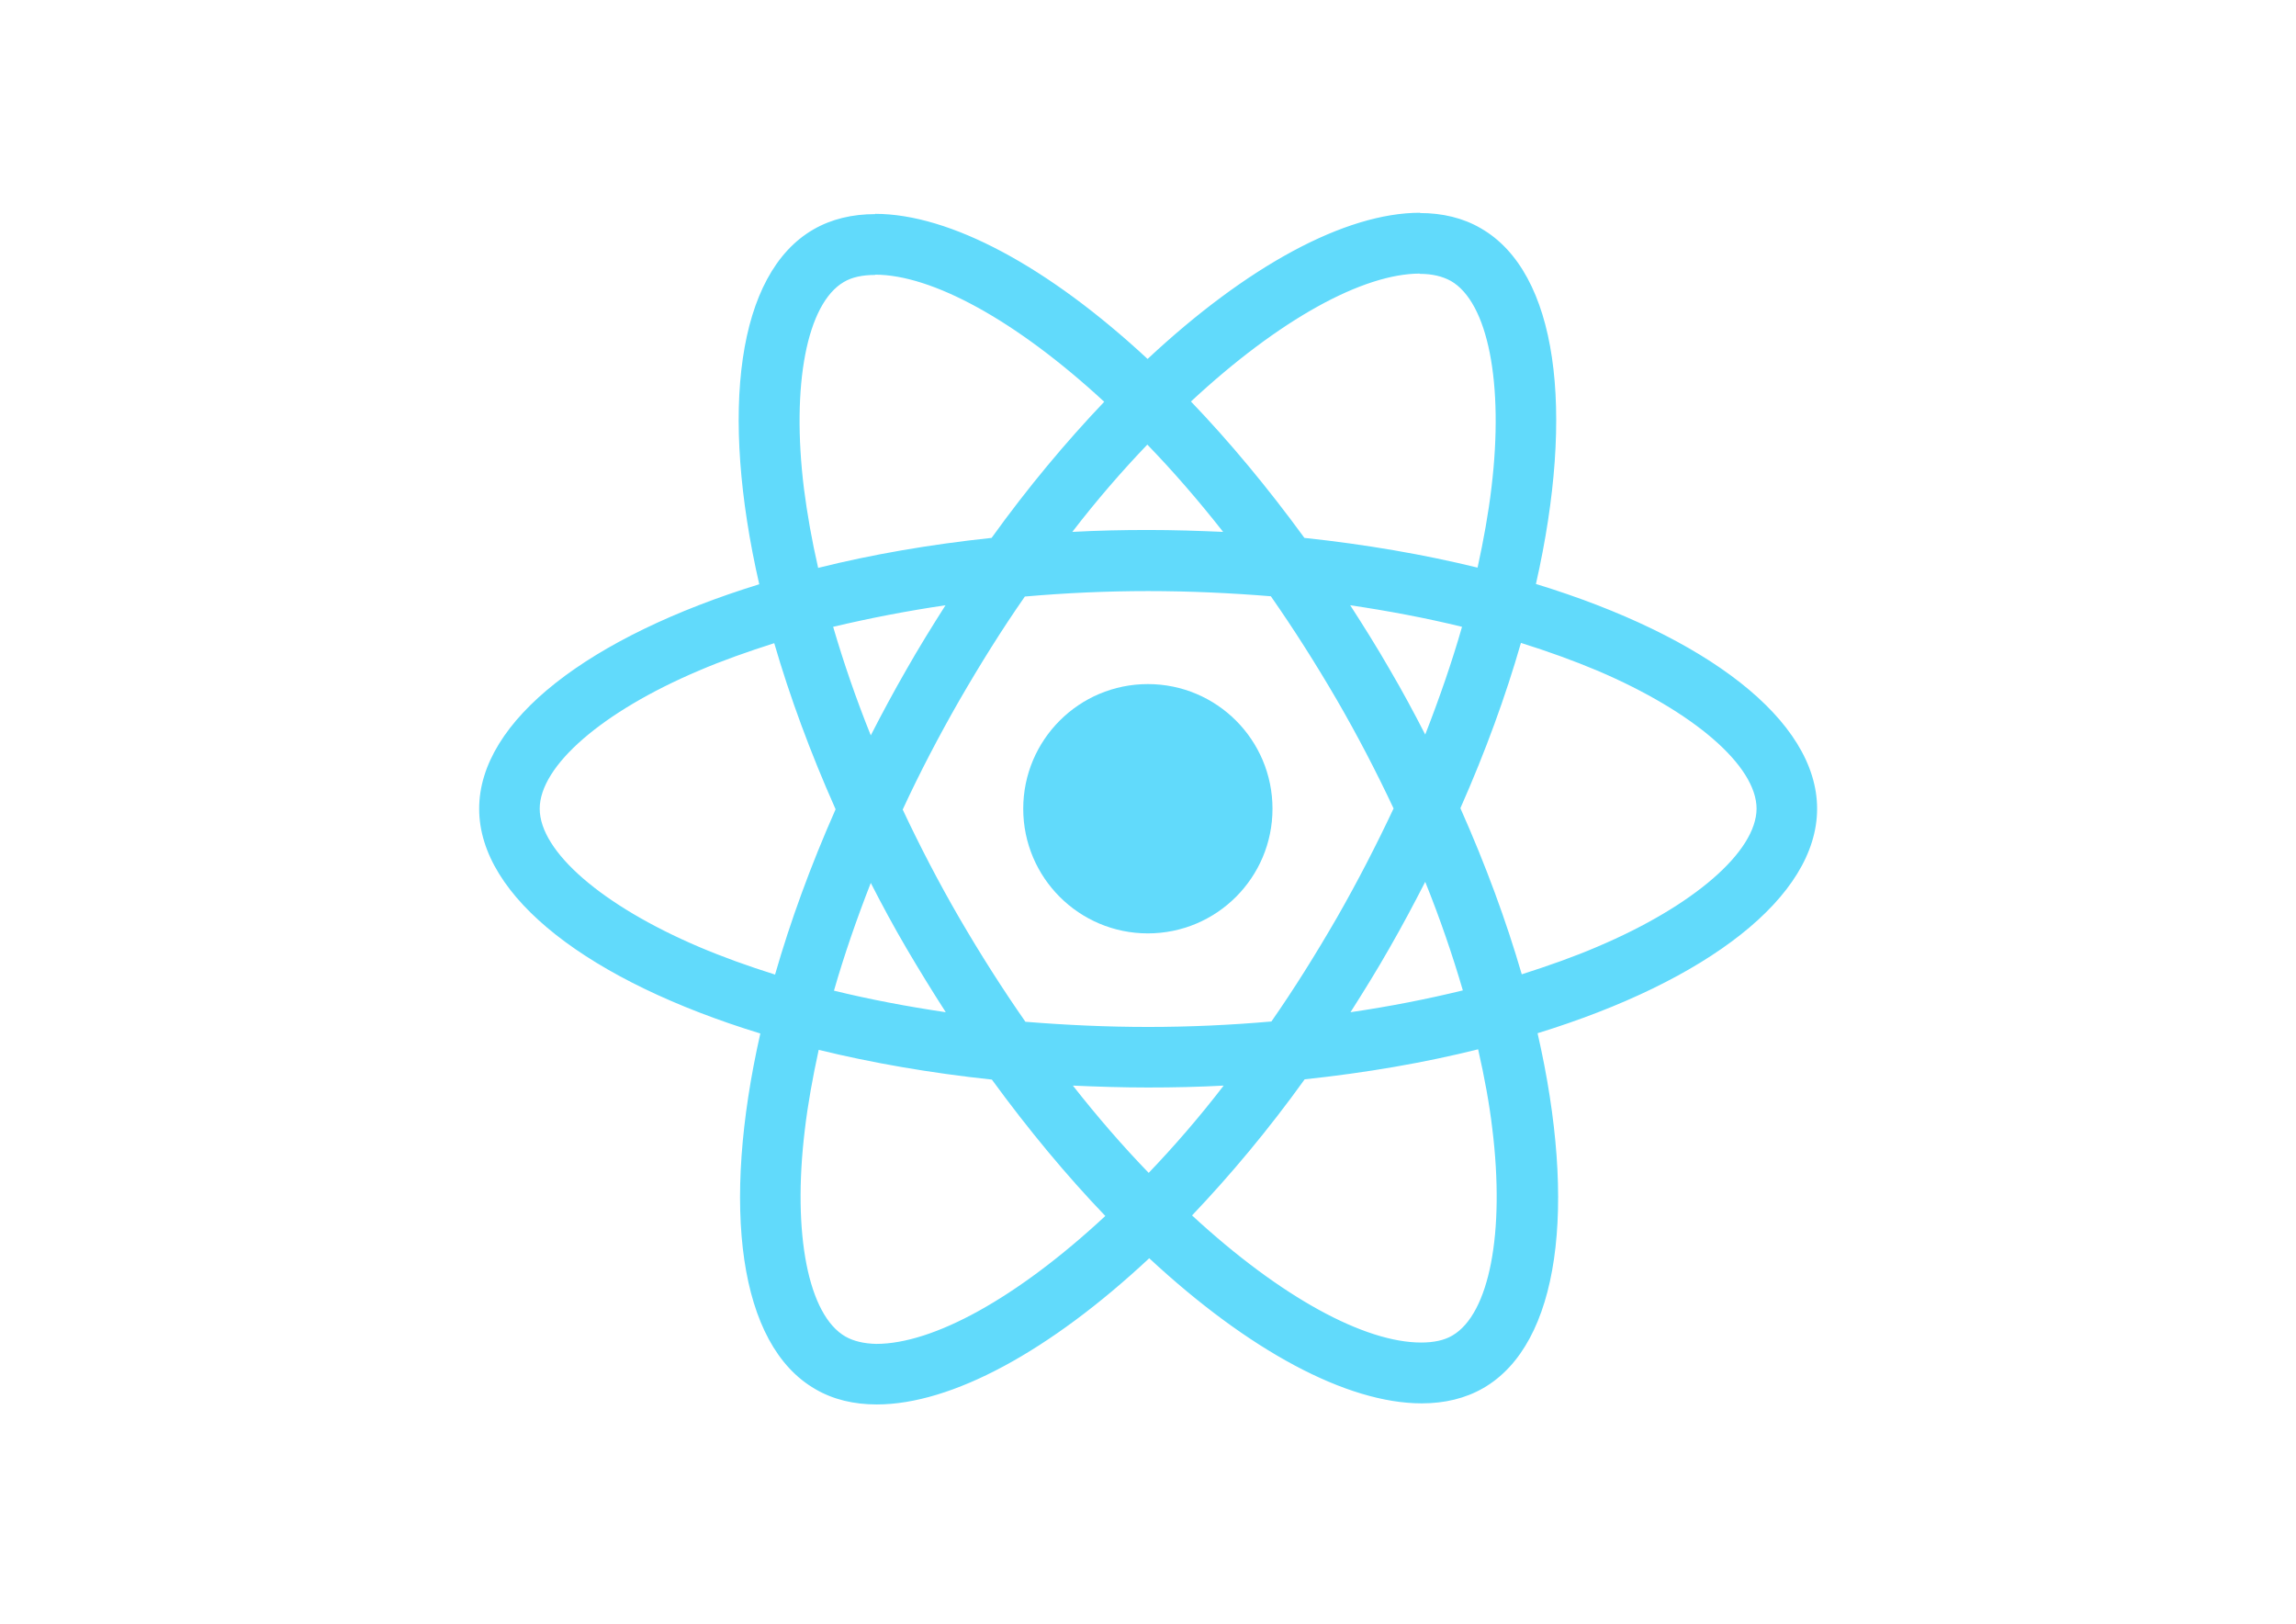
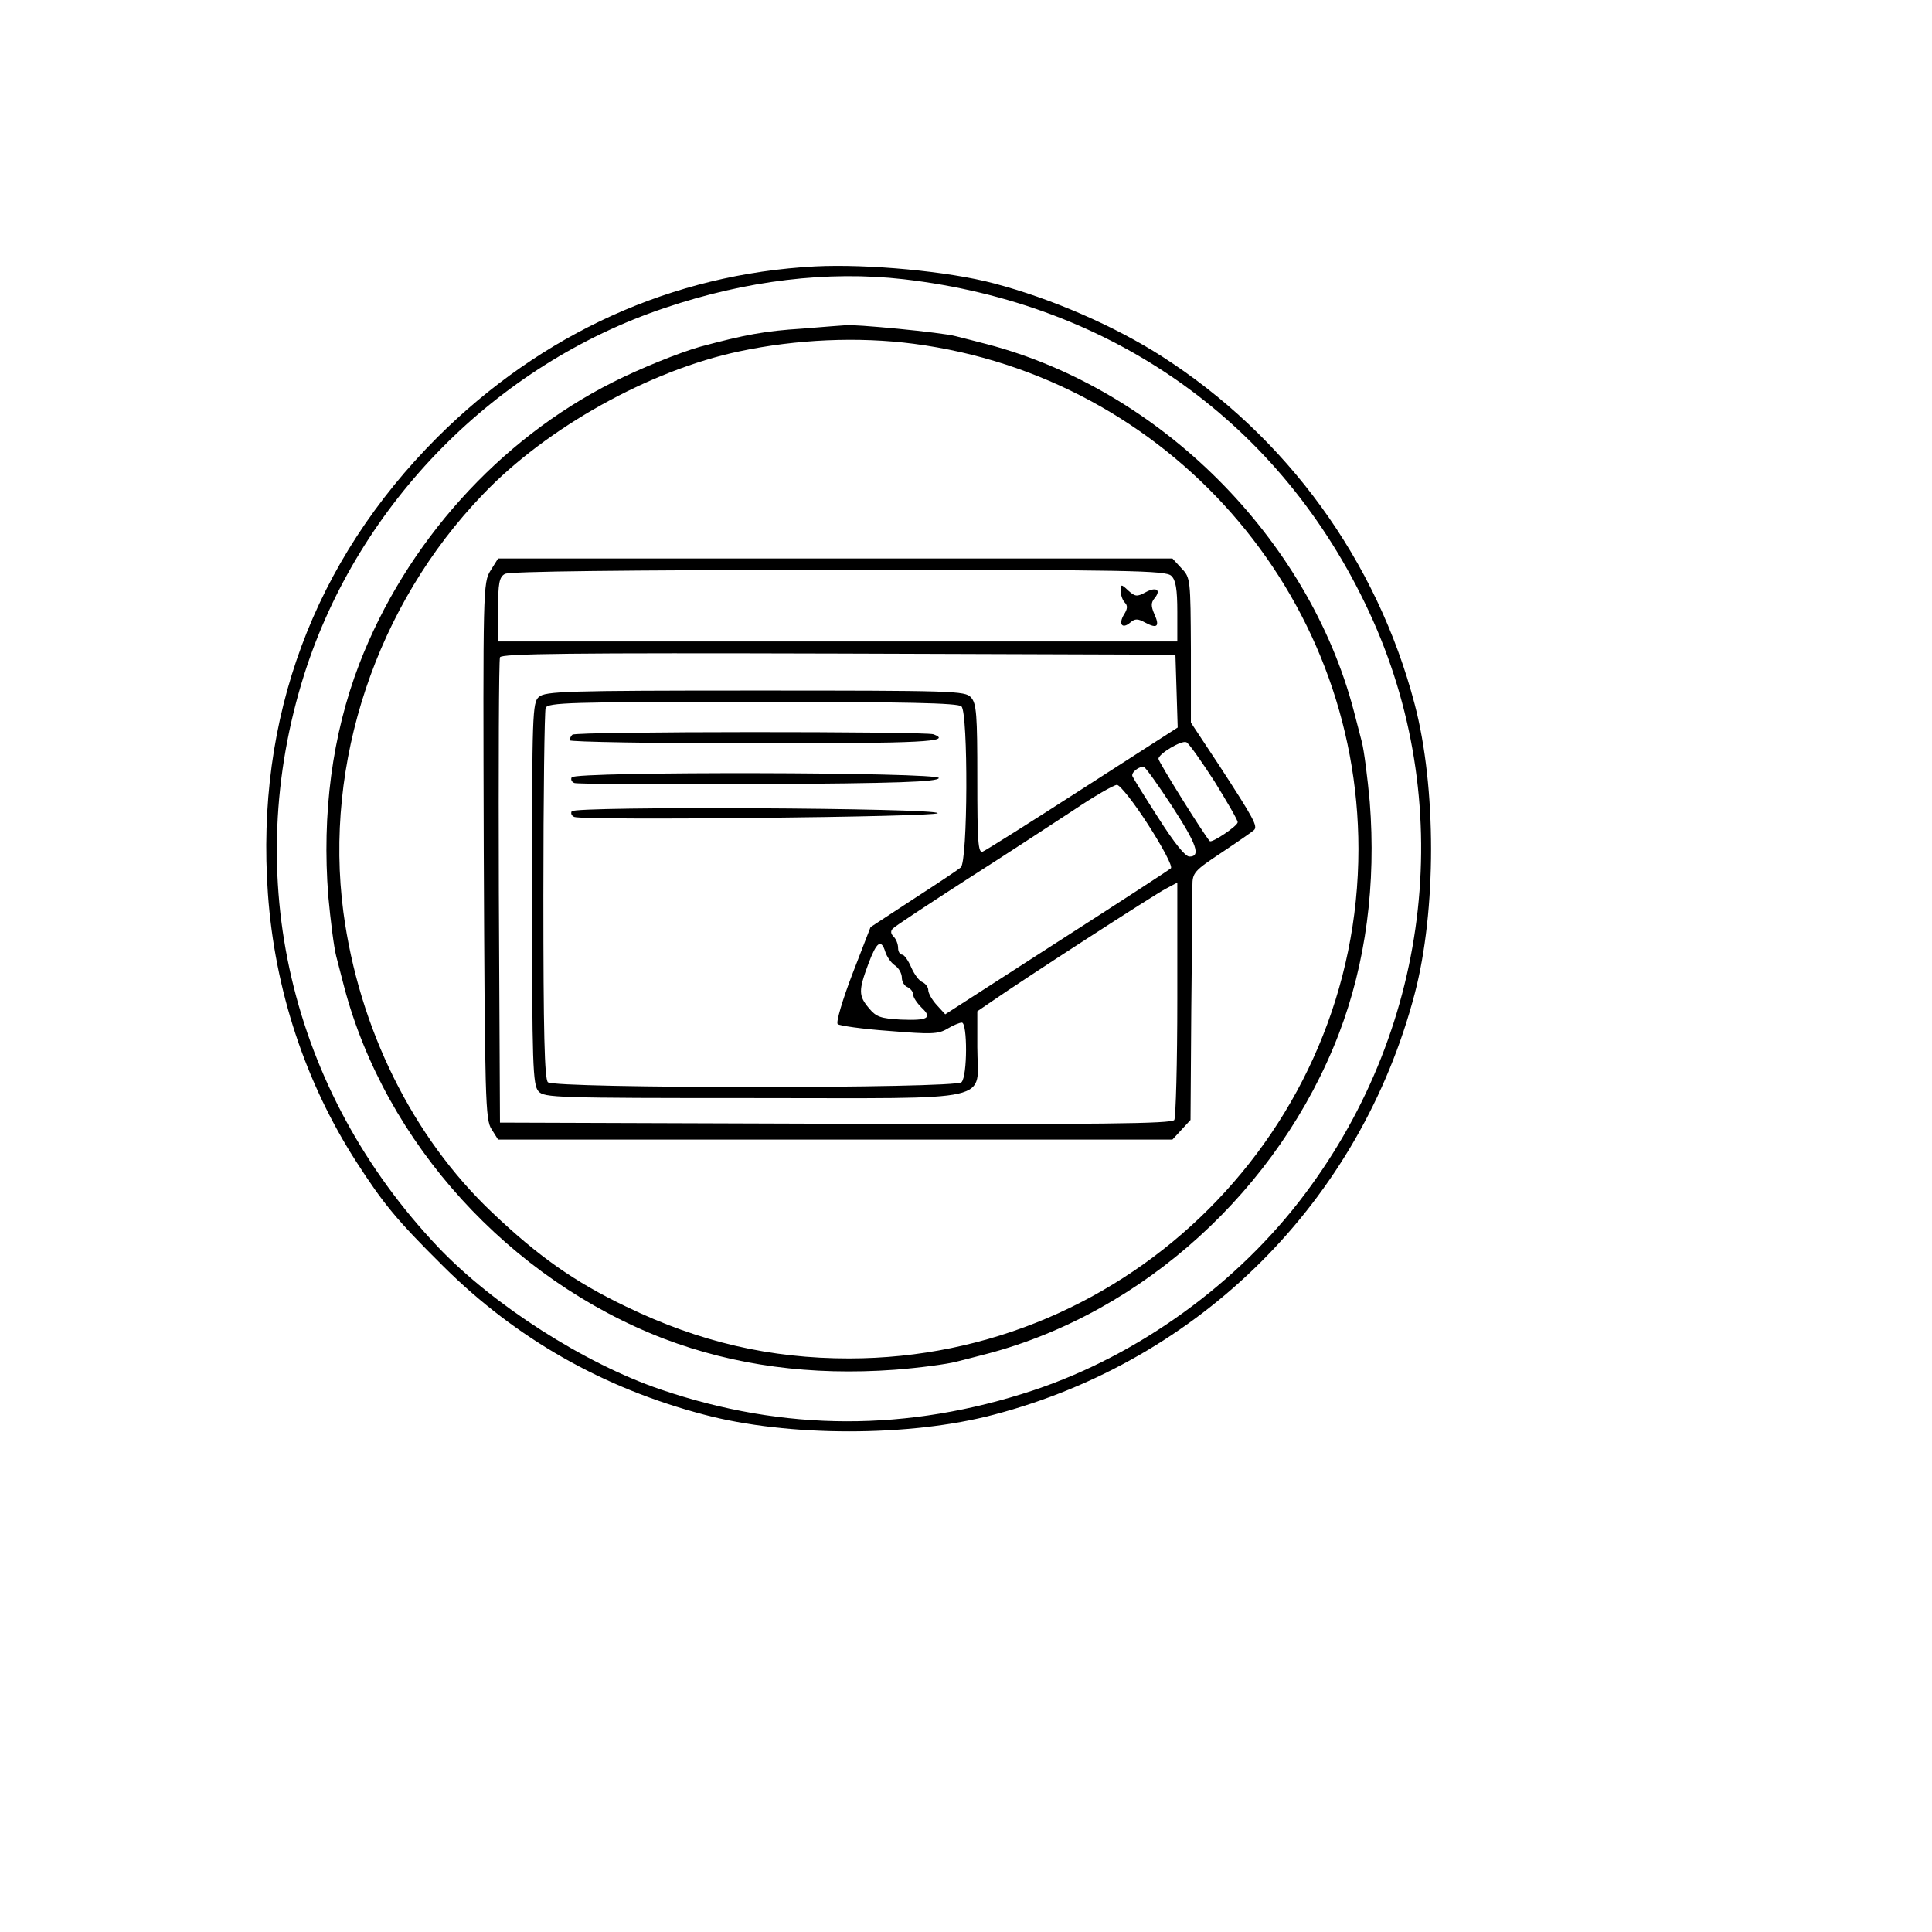
- <svg xmlns="http://www.w3.org/2000/svg" viewBox="0 0 841.9 595.3">
-   <g fill="#61DAFB">
-     <path d="M666.3 296.5c0-32.5-40.7-63.3-103.1-82.4 14.4-63.6 8-114.2-20.2-130.4-6.5-3.8-14.1-5.6-22.4-5.6v22.3c4.6 0 8.3.9 11.4 2.6 13.6 7.8 19.5 37.5 14.9 75.7-1.1 9.4-2.9 19.3-5.1 29.4-19.6-4.8-41-8.5-63.5-10.9-13.5-18.5-27.5-35.3-41.6-50 32.6-30.3 63.2-46.9 84-46.9V78c-27.5 0-63.5 19.6-99.9 53.6-36.4-33.8-72.4-53.2-99.9-53.2v22.3c20.7 0 51.4 16.5 84 46.6-14 14.7-28 31.4-41.3 49.9-22.6 2.4-44 6.1-63.6 11-2.3-10-4-19.7-5.2-29-4.7-38.2 1.1-67.9 14.6-75.8 3-1.8 6.9-2.6 11.5-2.6V78.5c-8.4 0-16 1.8-22.6 5.6-28.1 16.2-34.4 66.7-19.9 130.1-62.2 19.2-102.7 49.9-102.7 82.3 0 32.5 40.7 63.3 103.1 82.4-14.4 63.6-8 114.2 20.2 130.4 6.5 3.8 14.1 5.6 22.5 5.6 27.5 0 63.5-19.6 99.9-53.6 36.4 33.8 72.4 53.2 99.9 53.2 8.4 0 16-1.8 22.6-5.6 28.1-16.2 34.4-66.7 19.9-130.1 62-19.1 102.5-49.9 102.5-82.3zm-130.2-66.7c-3.7 12.9-8.3 26.2-13.5 39.5-4.1-8-8.4-16-13.1-24-4.6-8-9.5-15.8-14.4-23.4 14.2 2.1 27.9 4.7 41 7.9zm-45.8 106.5c-7.8 13.5-15.8 26.3-24.1 38.2-14.9 1.3-30 2-45.2 2-15.1 0-30.2-.7-45-1.9-8.3-11.9-16.4-24.6-24.2-38-7.6-13.1-14.5-26.4-20.8-39.8 6.2-13.4 13.2-26.8 20.7-39.9 7.8-13.5 15.8-26.3 24.1-38.2 14.9-1.3 30-2 45.2-2 15.1 0 30.2.7 45 1.9 8.3 11.9 16.4 24.6 24.2 38 7.6 13.1 14.5 26.4 20.8 39.8-6.3 13.4-13.2 26.8-20.7 39.9zm32.3-13c5.4 13.4 10 26.8 13.8 39.8-13.1 3.2-26.9 5.9-41.2 8 4.9-7.7 9.8-15.6 14.4-23.7 4.6-8 8.9-16.1 13-24.1zM421.2 430c-9.3-9.6-18.6-20.3-27.8-32 9 .4 18.2.7 27.5.7 9.4 0 18.7-.2 27.8-.7-9 11.7-18.3 22.4-27.5 32zm-74.4-58.9c-14.2-2.1-27.9-4.7-41-7.9 3.7-12.9 8.3-26.2 13.5-39.5 4.1 8 8.4 16 13.1 24 4.7 8 9.5 15.8 14.4 23.4zM420.7 163c9.3 9.6 18.6 20.3 27.8 32-9-.4-18.2-.7-27.5-.7-9.4 0-18.7.2-27.8.7 9-11.7 18.3-22.4 27.5-32zm-74 58.9c-4.9 7.7-9.8 15.6-14.4 23.7-4.6 8-8.9 16-13 24-5.4-13.4-10-26.8-13.8-39.8 13.1-3.1 26.9-5.8 41.2-7.9zm-90.5 125.2c-35.4-15.1-58.3-34.9-58.3-50.6 0-15.7 22.9-35.6 58.3-50.6 8.6-3.7 18-7 27.7-10.1 5.7 19.6 13.2 40 22.5 60.9-9.2 20.8-16.6 41.1-22.2 60.6-9.9-3.1-19.3-6.5-28-10.2zM310 490c-13.6-7.8-19.5-37.5-14.9-75.7 1.1-9.4 2.9-19.3 5.1-29.4 19.6 4.8 41 8.5 63.5 10.9 13.5 18.5 27.5 35.3 41.6 50-32.6 30.3-63.2 46.9-84 46.9-4.5-.1-8.3-1-11.3-2.7zm237.2-76.2c4.7 38.2-1.1 67.9-14.6 75.8-3 1.8-6.9 2.6-11.5 2.6-20.7 0-51.4-16.5-84-46.6 14-14.7 28-31.4 41.3-49.9 22.6-2.4 44-6.1 63.6-11 2.3 10.1 4.1 19.8 5.2 29.1zm38.5-66.7c-8.6 3.7-18 7-27.7 10.1-5.7-19.6-13.2-40-22.5-60.9 9.2-20.8 16.6-41.1 22.2-60.6 9.9 3.1 19.3 6.5 28.1 10.2 35.4 15.1 58.3 34.9 58.3 50.6-.1 15.7-23 35.6-58.4 50.6zM320.8 78.4z" />
-     <circle cx="420.9" cy="296.5" r="45.7" />
-     <path d="M520.5 78.1z" />
+ <svg xmlns="http://www.w3.org/2000/svg" version="1.0" width="512pt" height="512pt" viewBox="0 0 512 512" preserveAspectRatio="xMidYMid meet">
+   <g transform="translate(0,512) scale(0.1,-0.1)" fill="#000000" stroke="none">
+     <path d="M2160 4414 c-378 -20 -724 -177 -1001 -453 -328 -328 -482 -744 -449 -1209 18 -255 99 -501 235 -712 71 -110 106 -153 230 -276 193 -192 424 -323 691 -393 222 -59 546 -59 768 0 548 144 971 567 1115 1115 58 220 58 548 0 768 -100 381 -339 709 -669 921 -126 81 -294 154 -446 194 -120 32 -334 52 -474 45z m235 -34 c555 -64 1001 -382 1233 -881 233 -500 168 -1093 -169 -1542 -178 -238 -441 -428 -719 -521 -334 -111 -662 -110 -990 2 -202 69 -442 223 -588 376 -394 415 -526 983 -355 1521 144 451 507 819 955 969 216 73 432 99 633 76z" />
+     <path d="M2125 4249 c-97 -6 -151 -16 -270 -48 -53 -15 -158 -57 -231 -94 -302 -152 -549 -427 -672 -747 -72 -188 -99 -397 -82 -615 6 -65 15 -136 21 -159 6 -22 15 -59 21 -81 109 -414 437 -775 848 -933 187 -71 389 -98 611 -82 66 5 139 15 162 21 23 6 60 15 82 21 415 109 775 437 933 848 72 188 99 397 82 615 -6 65 -15 136 -21 159 -6 22 -15 59 -21 81 -120 459 -514 853 -973 973 -22 6 -59 15 -82 21 -35 10 -277 33 -293 29 -3 0 -54 -4 -115 -9z m296 -40 c674 -88 1179 -662 1179 -1339 0 -743 -607 -1350 -1350 -1350 -209 0 -395 43 -590 137 -138 66 -234 134 -356 250 -211 200 -353 488 -394 796 -52 395 87 813 370 1107 169 177 442 329 680 379 151 32 315 39 461 20z" />
+     <path d="M1300 3608 c-20 -32 -20 -49 -18 -743 3 -661 4 -713 21 -738 l17 -27 893 0 894 0 24 26 24 26 2 291 c2 161 3 309 3 329 0 35 4 40 78 89 42 28 81 55 85 59 11 10 0 30 -91 170 l-76 115 0 192 c-1 188 -1 192 -25 217 l-24 26 -894 0 -893 0 -20 -32z m1804 -14 c12 -11 16 -36 16 -95 l0 -79 -900 0 -900 0 0 85 c0 69 3 86 18 94 11 7 314 10 884 11 775 0 868 -2 882 -16z m14 -305 l3 -97 -252 -162 c-138 -89 -257 -164 -265 -167 -12 -4 -14 27 -14 193 0 170 -2 200 -17 216 -15 17 -46 18 -571 18 -503 0 -557 -2 -574 -17 -17 -15 -18 -45 -18 -521 0 -456 2 -507 17 -524 15 -17 46 -18 570 -18 655 0 593 -14 593 135 l0 95 38 26 c82 57 434 285 462 299 l30 16 0 -308 c0 -170 -4 -314 -8 -321 -7 -10 -193 -12 -898 -10 l-889 3 -3 610 c-1 336 0 616 3 623 3 10 188 12 897 10 l893 -3 3 -96z m-570 -41 c18 -18 17 -412 -2 -427 -7 -6 -64 -44 -126 -84 l-113 -74 -48 -124 c-26 -68 -44 -128 -39 -133 4 -4 65 -13 136 -18 111 -9 130 -9 155 6 15 9 32 16 38 16 15 0 15 -142 -1 -158 -17 -17 -1079 -17 -1096 0 -9 9 -12 132 -12 494 0 265 3 489 6 498 6 14 63 16 548 16 408 0 545 -3 554 -12z m670 -198 c34 -55 62 -103 62 -109 0 -10 -69 -56 -74 -50 -15 16 -136 210 -136 218 0 13 61 50 74 44 6 -2 39 -49 74 -103z m-113 -65 c67 -103 78 -135 47 -135 -11 0 -40 36 -82 102 -36 56 -67 106 -69 111 -4 10 19 28 31 24 4 -1 37 -47 73 -102z m-62 -51 c38 -59 65 -110 60 -115 -4 -4 -141 -93 -303 -197 l-295 -190 -22 24 c-13 14 -23 32 -23 40 0 8 -7 17 -15 21 -9 3 -22 21 -30 39 -8 19 -19 34 -24 34 -6 0 -11 8 -11 18 0 10 -5 23 -12 30 -8 8 -8 15 -2 21 5 6 92 63 194 129 102 65 230 149 285 185 55 37 107 67 115 67 8 0 46 -48 83 -106z m-697 -336 c4 -13 15 -29 25 -36 11 -7 19 -22 19 -33 0 -11 7 -22 15 -25 8 -4 15 -12 15 -20 0 -7 10 -22 22 -34 30 -28 17 -35 -55 -32 -53 3 -65 7 -84 30 -28 33 -28 47 -2 117 22 59 34 68 45 33z" />
+     <path d="M2970 3554 c0 -11 5 -25 11 -31 8 -8 7 -17 -2 -31 -16 -26 -5 -40 16 -22 13 11 20 11 40 0 32 -17 39 -10 24 23 -9 21 -9 30 1 42 18 22 4 31 -25 15 -22 -12 -27 -11 -45 5 -19 18 -20 17 -20 -1z" />
+     <path d="M1517 3173 c-4 -3 -7 -10 -7 -15 0 -4 221 -8 490 -8 446 0 526 4 474 24 -21 8 -949 8 -957 -1z" />
+     <path d="M1515 3060 c-3 -6 0 -12 7 -15 7 -3 226 -4 487 -3 369 2 475 6 479 16 5 16 -963 18 -973 2z" />
+     <path d="M1515 2970 c-3 -6 0 -12 7 -15 26 -10 963 0 963 10 0 14 -961 19 -970 5z" />
  </g>
</svg>
